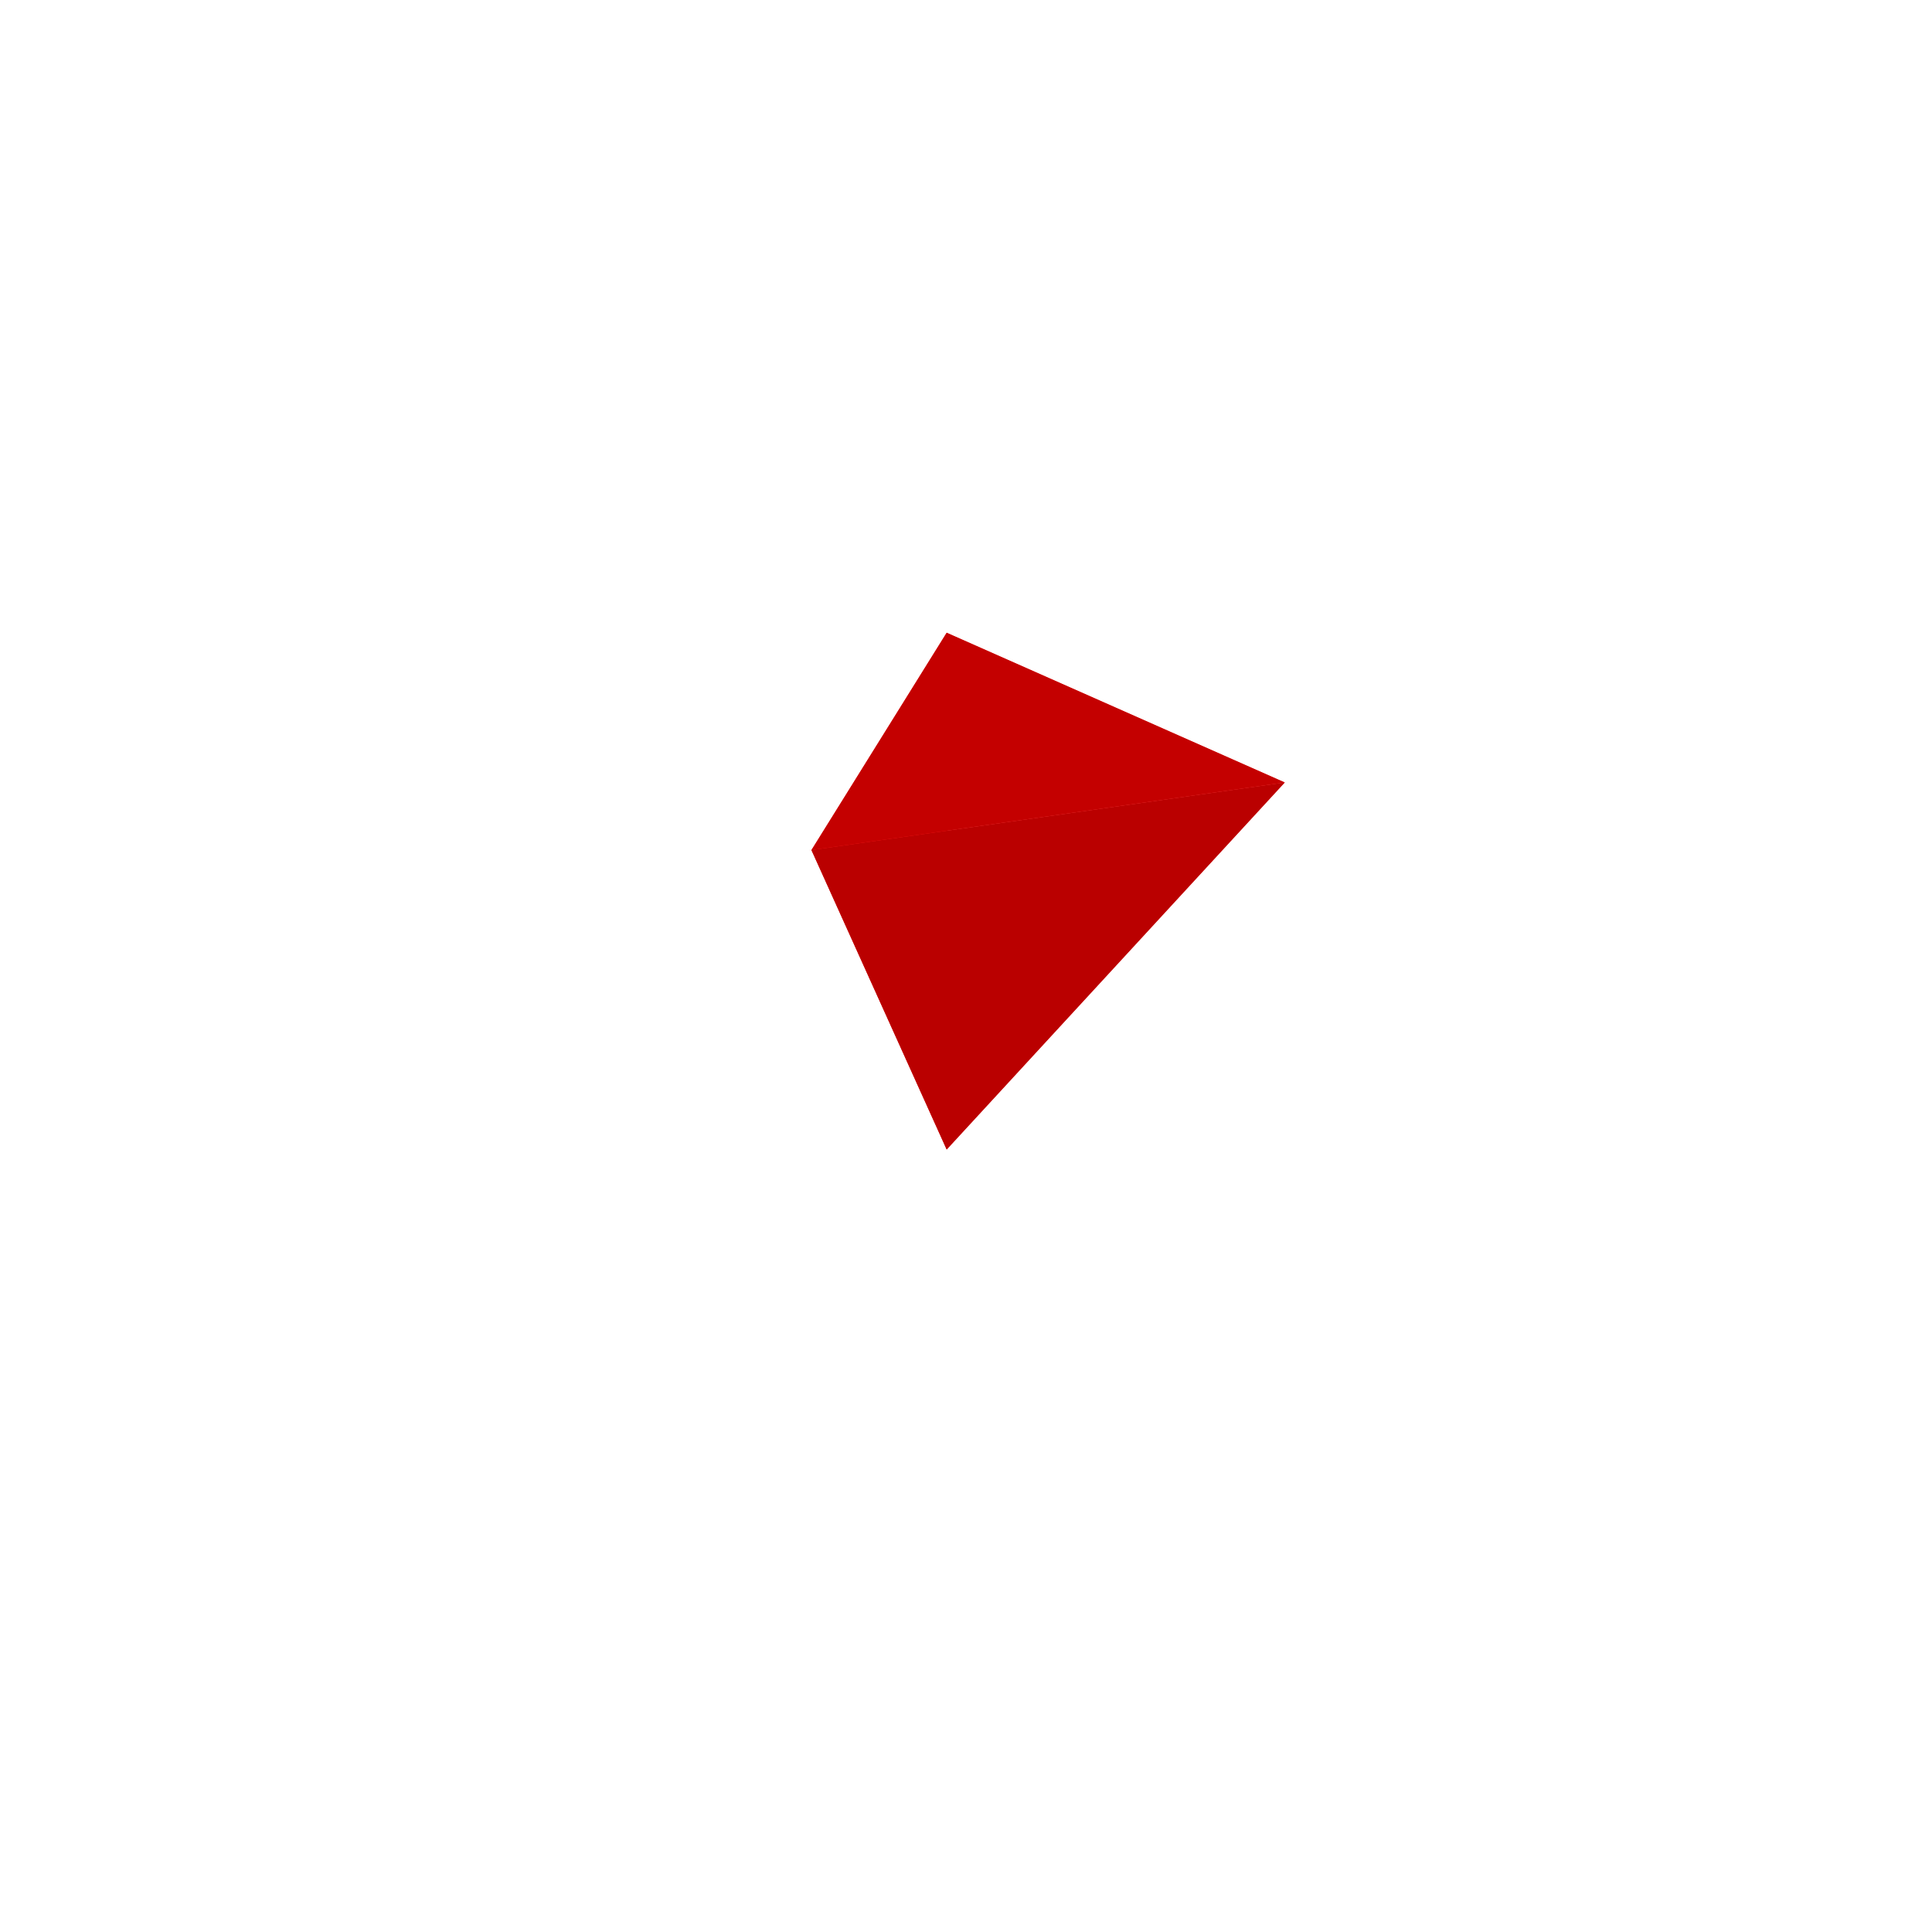
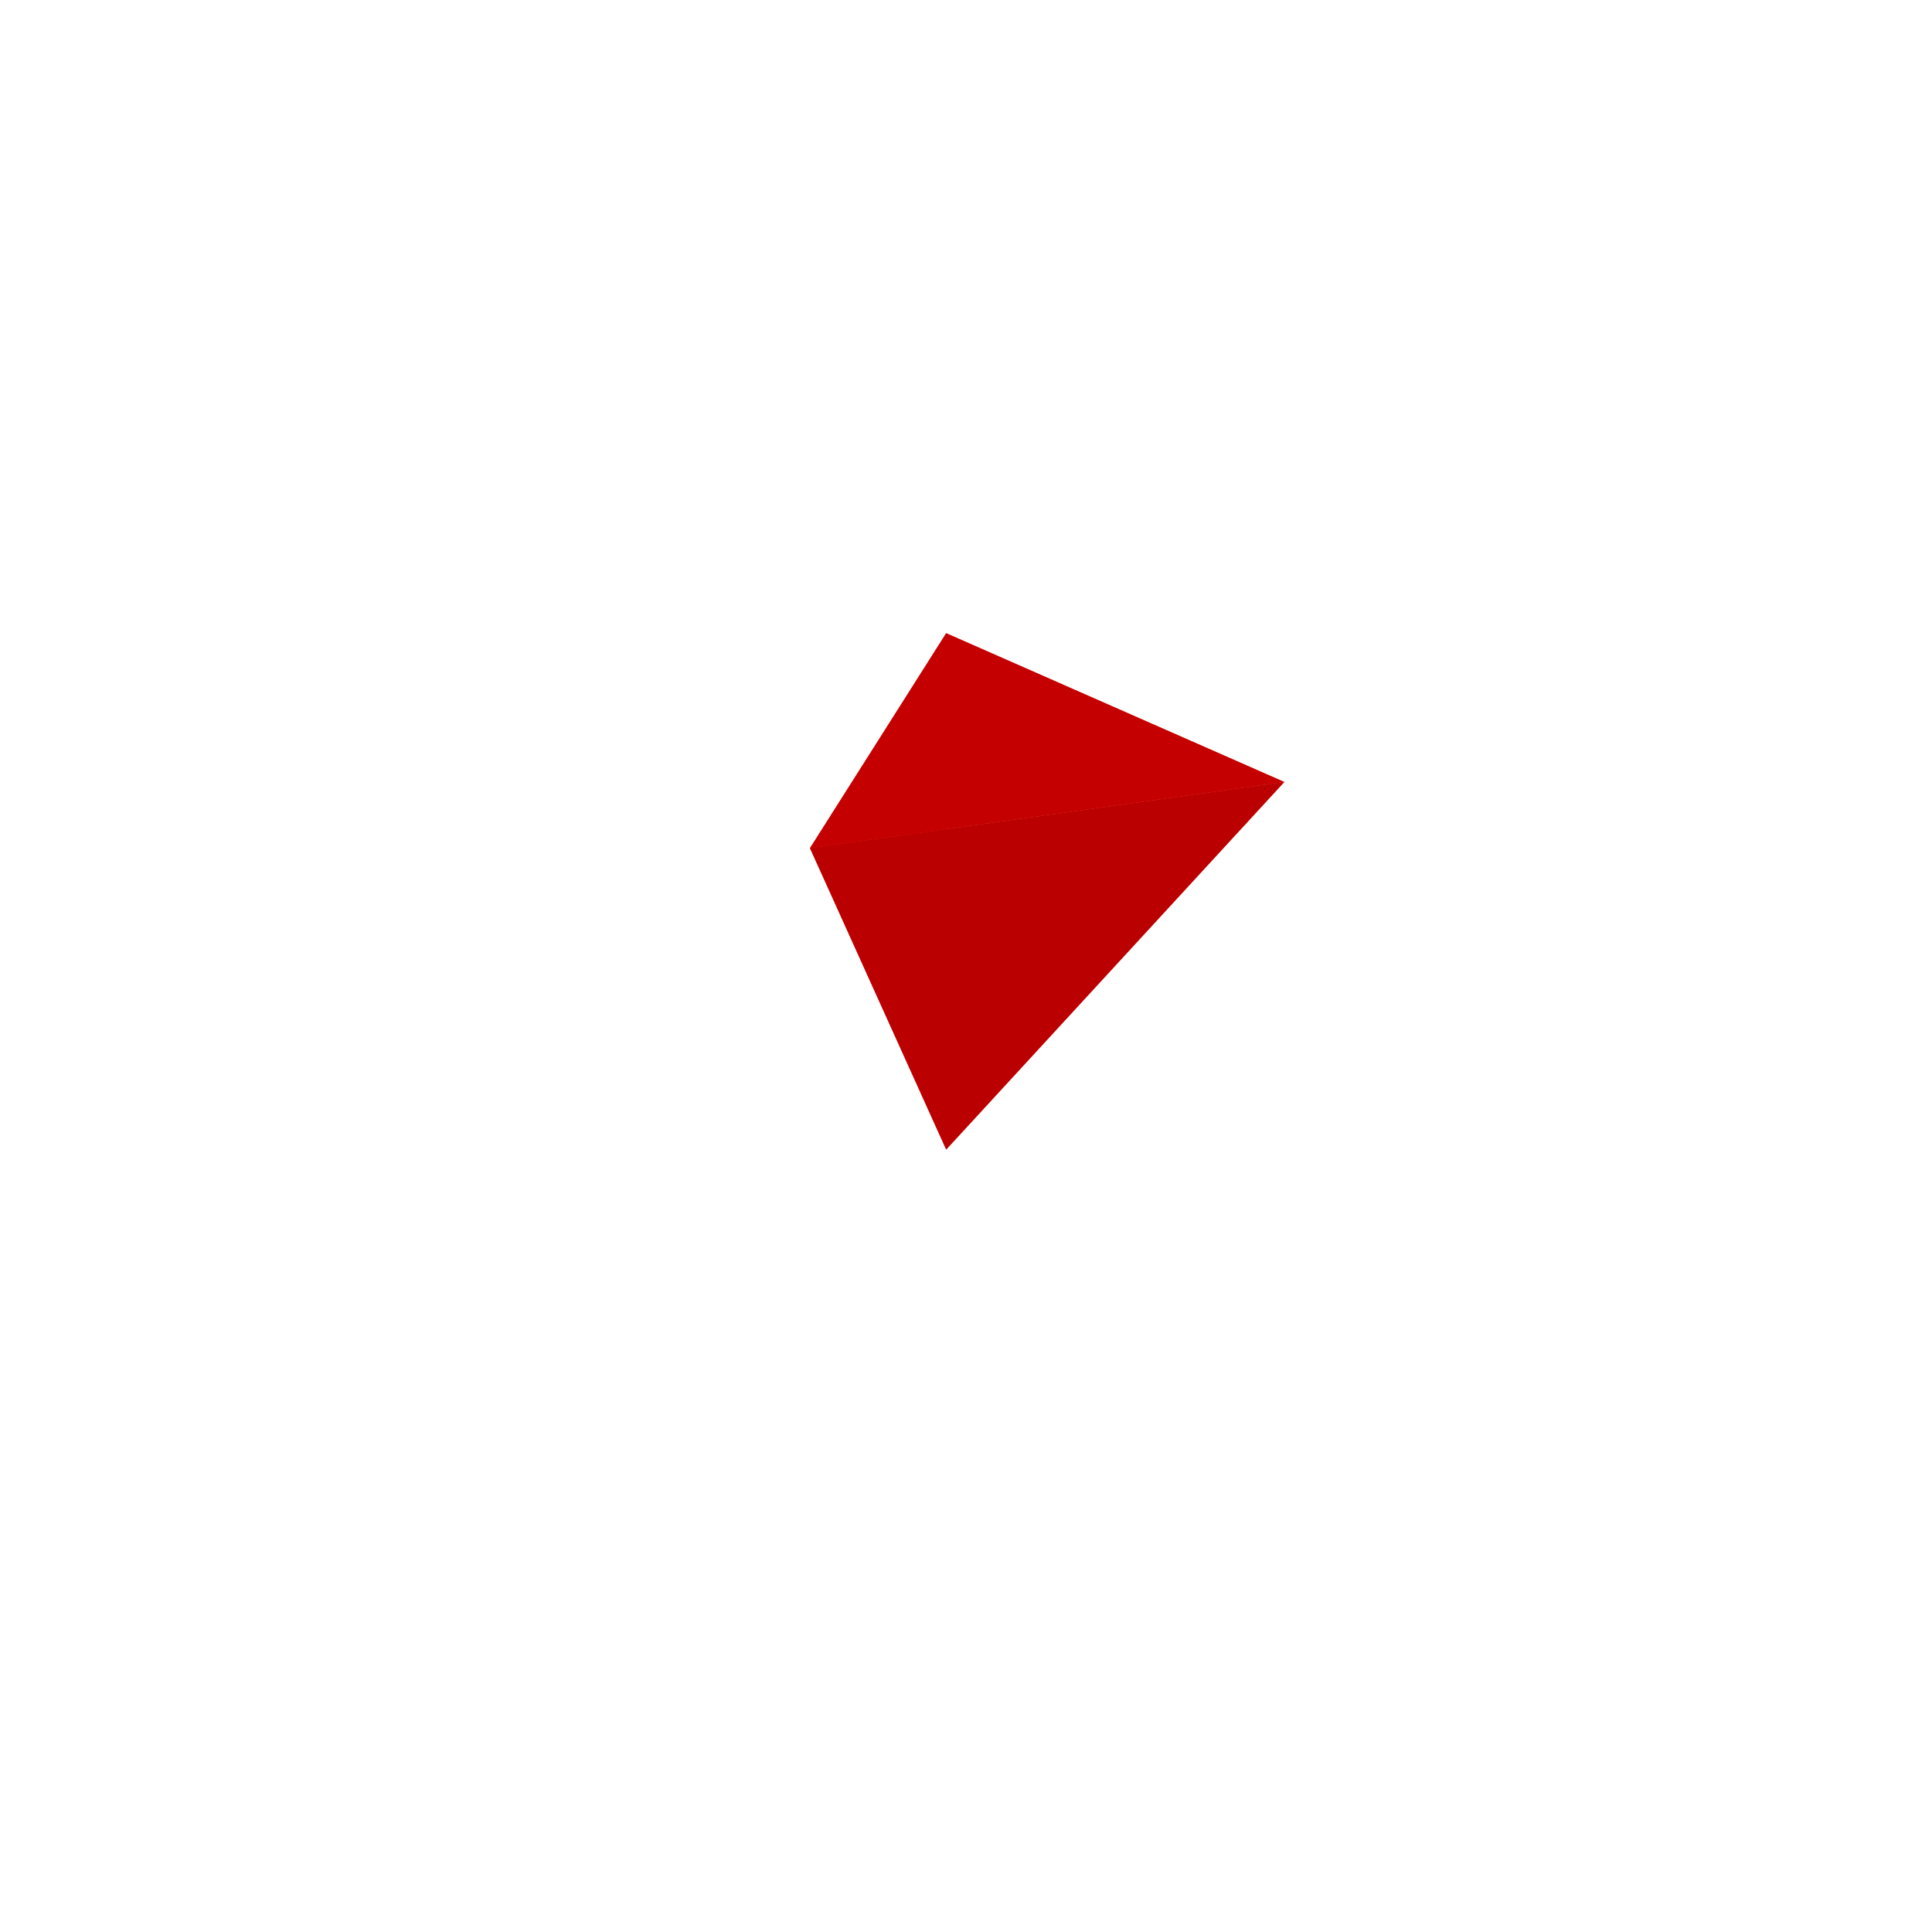
<svg xmlns="http://www.w3.org/2000/svg" width="400" height="400" viewBox="-200 -200 400 400">
  <g stroke="#000" stroke-width="1" stroke-linecap="round" stroke-linejoin="round">
-     <polygon fill="rgba(255,79,79,1)" stroke="none" points="-4,-69 -4,38 66,-38" />
-     <polygon fill="rgba(255,32,32,1)" stroke="none" points="-32,-24 -4,38 -4,-69" />
-     <polygon fill="rgba(186,0,0,1)" stroke="none" points="66,-38 -4,38 -32,-24" />
-     <polygon fill="rgba(196,0,0,1)" stroke="none" points="-4,-69 66,-38 -32,-24" />
+     <polygon fill="rgba(255,79,79,1)" stroke="none" points="-4.1,-68.9 -4.1,38 65.9,-38.1" />
+     <polygon fill="rgba(255,32,32,1)" stroke="none" points="-32.3,-24.4 -4.1,38 -4.1,-68.9" />
+     <polygon fill="rgba(196,0,0,1)" stroke="none" points="-4.1,-68.9 65.9,-38.1 -32.3,-24.4" />
+     <polygon fill="rgba(186,0,0,1)" stroke="none" points="65.9,-38.1 -4.1,38 -32.3,-24.4" />
  </g>
</svg>
